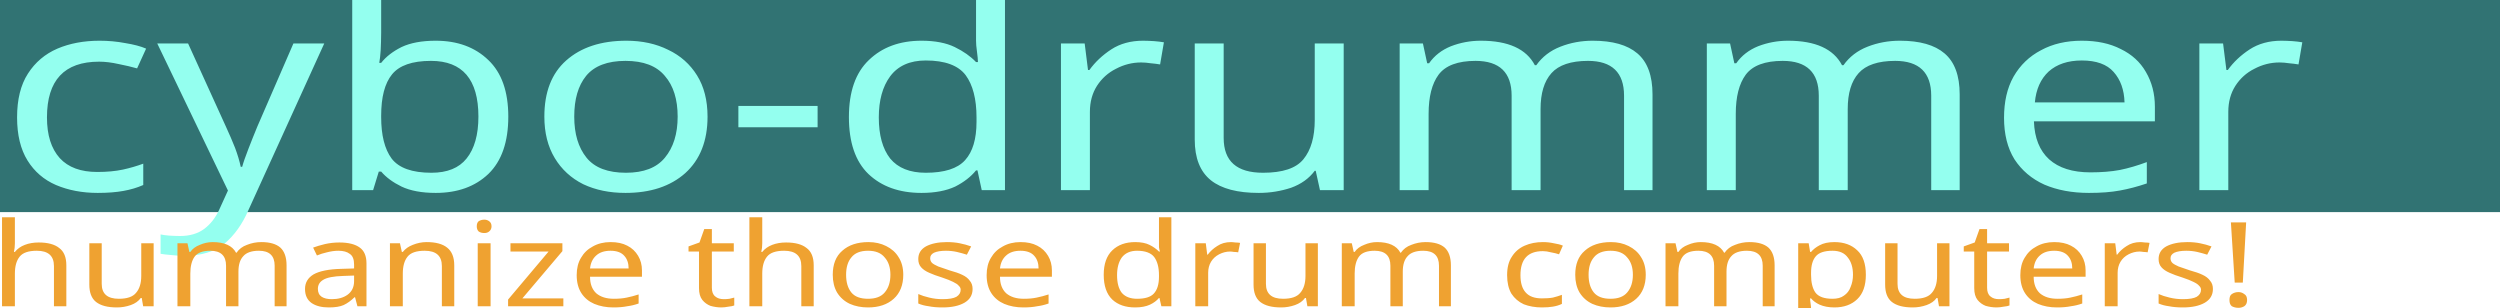
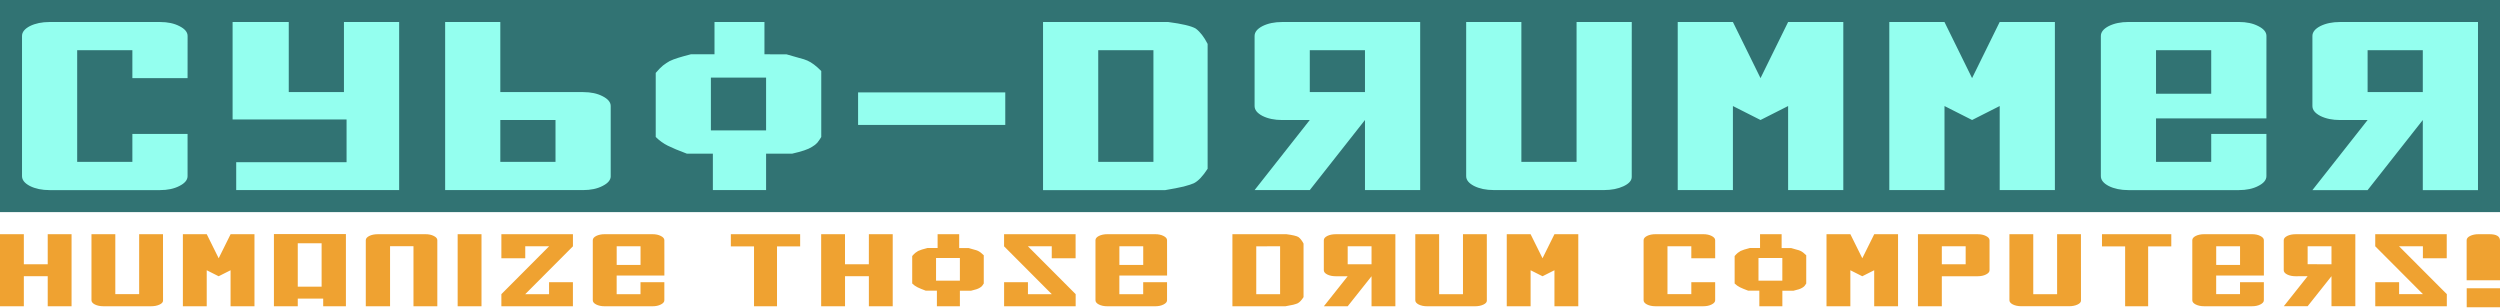
<svg xmlns="http://www.w3.org/2000/svg" width="90.203mm" height="11.088mm" viewBox="0 0 90.203 11.088" version="1.1" id="svg1">
  <defs id="defs1" />
  <g id="layer1">
    <rect style="fill:#317373;fill-opacity:1;stroke-width:0.13" id="rect1" width="90.203" height="7.653" x="0" y="-3.5527137e-15" />
-     <text xml:space="preserve" style="font-style:normal;font-variant:normal;font-weight:normal;font-stretch:normal;font-size:10.821px;font-family:'Soviet X-Expanded';-inkscape-font-specification:'Soviet X-Expanded';fill:#94ffef;fill-opacity:1;stroke-width:0.29" x="-0.033" y="7.513" id="text1" transform="scale(1.095445,0.9128709)">
-       <tspan id="tspan1" style="fill:#94ffef;fill-opacity:1;stroke-width:0.29" x="-0.033" y="7.513">cybo-drummer</tspan>
-     </text>
-     <text xml:space="preserve" style="font-style:normal;font-variant:normal;font-weight:normal;font-stretch:normal;font-size:4.657px;font-family:'Soviet X-Expanded';-inkscape-font-specification:'Soviet X-Expanded';fill:#94ffef;fill-opacity:1;stroke-width:0.291" x="-0.326" y="12.156" id="text2" transform="scale(1.100119,0.9089928)">
-       <tspan id="tspan2" style="font-size:4.657px;fill:#efa231;fill-opacity:1;stroke-width:0.291" x="-0.326" y="12.156">humanize those drum computers!</tspan>
-     </text>
+     <path d="M 6.178,3.088 H 4.36 V 1.984 H 2.542 V 6.399 H 4.36 V 5.295 H 6.178 V 6.962 q 0,0.227 -0.271,0.39 -0.26,0.162 -0.638,0.162 H 1.634 q -0.379,0 -0.649,-0.162 Q 0.725,7.189 0.725,6.962 V 1.421 q 0,-0.227 0.26,-0.39 Q 1.255,0.87 1.634,0.87 h 3.636 q 0.379,0 0.638,0.162 0.271,0.162 0.271,0.39 z M 11.329,0.87 h 1.818 V 7.513 H 7.78 V 6.41 H 11.415 V 4.722 H 7.661 V 0.87 H 9.511 V 3.64 H 11.329 Z M 20.115,6.962 V 4.191 q 0,-0.227 -0.271,-0.39 Q 19.585,3.64 19.206,3.64 H 16.479 V 0.87 H 14.662 V 7.513 h 4.545 q 0.379,0 0.638,-0.162 0.271,-0.162 0.271,-0.39 z M 16.479,6.399 V 4.743 h 1.818 v 1.656 z m 9.425,-4.252 q 0.238,0.076 0.411,0.141 0.184,0.054 0.281,0.108 0.206,0.108 0.454,0.411 v 2.608 q -0.065,0.13 -0.13,0.227 -0.065,0.087 -0.173,0.162 -0.097,0.076 -0.26,0.141 -0.162,0.065 -0.4,0.13 H 25.233 V 7.513 H 23.48 V 6.074 H 22.625 Q 22.214,5.89 21.998,5.76 21.781,5.631 21.598,5.414 V 2.882 q 0.13,-0.184 0.238,-0.292 0.119,-0.108 0.216,-0.173 0.108,-0.065 0.281,-0.13 0.173,-0.065 0.422,-0.141 h 0.779 V 0.87 h 1.645 V 2.146 Z m -2.489,3.008 h 1.818 V 3.066 h -1.818 z m 4.848,-1.504 h 4.848 V 4.938 H 28.263 Z M 38.478,0.87 q 0.346,0.054 0.573,0.119 0.227,0.065 0.335,0.141 0.216,0.195 0.39,0.606 v 4.934 q -0.238,0.444 -0.454,0.573 -0.097,0.054 -0.335,0.13 -0.227,0.065 -0.606,0.141 H 34.355 V 0.87 Z M 36.173,1.984 V 6.399 H 37.991 V 1.984 Z m 6.968,2.759 -1.818,2.77 h 1.818 l 1.818,-2.77 v 2.77 h 1.818 V 0.87 h -4.545 q -0.379,0 -0.649,0.162 -0.26,0.162 -0.26,0.39 v 2.77 q 0,0.227 0.26,0.39 0.271,0.162 0.649,0.162 z m 0,-1.104 V 1.984 h 1.818 V 3.64 Z m 10.604,3.354 q 0,0.216 -0.271,0.368 -0.271,0.151 -0.638,0.151 h -3.636 q -0.379,0 -0.649,-0.162 Q 48.292,7.189 48.292,6.962 V 0.87 h 1.818 V 6.399 h 1.818 V 0.87 h 1.818 z M 58.896,0.87 57.987,3.088 57.078,0.87 H 55.26 V 7.513 h 1.818 v -3.322 l 0.909,0.552 0.909,-0.552 v 3.322 h 1.818 V 0.87 Z m 6.968,0 -0.909,2.218 -0.909,-2.218 H 62.229 V 7.513 h 1.818 v -3.322 l 0.909,0.552 0.909,-0.552 v 3.322 h 1.818 V 0.87 Z m 8.786,2.218 v 1.591 h -3.636 v 1.72 h 1.818 V 5.295 h 1.818 V 6.962 q 0,0.227 -0.271,0.39 -0.26,0.162 -0.638,0.162 h -3.636 q -0.379,0 -0.649,-0.162 Q 69.197,7.189 69.197,6.962 V 1.421 q 0,-0.227 0.26,-0.39 0.271,-0.162 0.649,-0.162 h 3.636 q 0.379,0 0.638,0.162 0.271,0.162 0.271,0.39 z m -1.818,0.617 V 1.984 h -1.818 v 1.72 z m 5.151,1.039 -1.818,2.77 h 1.818 l 1.818,-2.77 v 2.77 h 1.818 V 0.87 h -4.545 q -0.379,0 -0.649,0.162 -0.26,0.162 -0.26,0.39 v 2.77 q 0,0.227 0.26,0.39 0.271,0.162 0.649,0.162 z m 0,-1.104 V 1.984 h 1.818 V 3.64 Z" id="text1" style="font-size:10.821px;font-family:'Soviet X-Expanded';-inkscape-font-specification:'Soviet X-Expanded';fill:#94ffef;stroke-width:0.29" transform="scale(1.095445,0.9128709)" aria-label="cybo-drummer" />
+     <path style="font-size:4.657px;font-family:'Soviet X-Expanded';-inkscape-font-specification:'Soviet X-Expanded';fill:#efa231;stroke-width:0.291" d="M 1.565,9.297 H 2.347 V 12.156 H 1.565 V 10.964 H 0.782 v 1.192 H -1.3065338e-6 V 9.297 H 0.782 V 10.489 H 1.565 Z m 3.782,2.636 q 0,0.093 -0.116,0.158 -0.116,0.065 -0.275,0.065 h -1.565 q -0.163,0 -0.279,-0.07 -0.112,-0.07 -0.112,-0.168 V 9.297 H 3.782 V 11.676 H 4.564 V 9.297 H 5.346 Z M 7.563,9.297 7.172,10.251 6.781,9.297 H 5.998 v 2.86 h 0.782 v -1.43 l 0.391,0.238 0.391,-0.238 v 1.43 H 8.346 V 9.297 Z M 10.548,9.655 H 9.766 V 11.378 H 10.548 Z M 8.984,9.292 H 11.345 V 12.156 H 10.6 V 11.853 H 9.766 v 0.303 H 8.984 Z m 3.404,0.005 q -0.163,0 -0.279,0.07 -0.112,0.07 -0.112,0.168 v 2.622 h 0.796 V 9.772 h 0.768 v 2.384 h 0.782 V 9.534 q 0,-0.098 -0.116,-0.168 -0.112,-0.07 -0.275,-0.07 z m 3.404,0 V 12.156 H 15.01 V 9.297 Z m 2.999,0 v 0.48 l -1.565,1.9 h 0.782 v -0.475 h 0.782 v 0.955 H 16.444 V 11.676 L 18.009,9.776 H 17.227 V 10.251 H 16.444 V 9.297 Z m 2.999,0.955 v 0.685 h -1.565 v 0.74 h 0.782 v -0.475 h 0.782 v 0.717 q 0,0.098 -0.116,0.168 -0.112,0.07 -0.275,0.07 h -1.565 q -0.163,0 -0.279,-0.07 -0.112,-0.07 -0.112,-0.168 V 9.534 q 0,-0.098 0.112,-0.168 0.116,-0.07 0.279,-0.07 h 1.565 q 0.163,0 0.275,0.07 0.116,0.07 0.116,0.168 z M 21.008,10.517 V 9.776 H 20.226 V 10.517 Z M 25.484,9.781 V 12.156 H 24.73 V 9.781 H 23.97 V 9.297 h 2.273 V 9.781 Z M 28.497,9.297 h 0.782 V 12.156 H 28.497 v -1.192 h -0.782 v 1.192 H 26.932 V 9.297 h 0.782 v 1.192 h 0.782 z m 3.274,0.55 q 0.102,0.033 0.177,0.061 0.079,0.023 0.121,0.047 0.088,0.047 0.196,0.177 v 1.122 q -0.028,0.056 -0.056,0.098 -0.028,0.037 -0.075,0.07 -0.042,0.033 -0.112,0.061 -0.07,0.028 -0.172,0.056 h -0.368 v 0.619 H 30.728 V 11.537 h -0.368 q -0.177,-0.079 -0.27,-0.135 -0.093,-0.056 -0.172,-0.149 v -1.09 q 0.056,-0.079 0.102,-0.126 0.051,-0.047 0.093,-0.075 0.047,-0.028 0.121,-0.056 0.075,-0.028 0.182,-0.061 h 0.335 V 9.297 h 0.708 V 9.846 Z M 30.7,11.141 h 0.782 v -0.899 h -0.782 z m 2.231,-1.844 v 0.48 l 1.565,1.9 h -0.782 v -0.475 h -0.782 v 0.955 h 2.347 V 11.676 L 33.713,9.776 h 0.782 v 0.475 h 0.782 V 9.297 Z m 5.346,0.955 v 0.685 h -1.565 v 0.74 h 0.782 v -0.475 h 0.782 v 0.717 q 0,0.098 -0.116,0.168 -0.112,0.07 -0.275,0.07 h -1.565 q -0.163,0 -0.279,-0.07 -0.112,-0.07 -0.112,-0.168 V 9.534 q 0,-0.098 0.112,-0.168 0.116,-0.07 0.279,-0.07 h 1.565 q 0.163,0 0.275,0.07 0.116,0.07 0.116,0.168 z m -0.782,0.265 V 9.776 h -0.782 v 0.74 z m 4.699,-1.22 q 0.149,0.023 0.247,0.051 0.098,0.028 0.144,0.061 0.093,0.084 0.168,0.261 v 2.124 q -0.102,0.191 -0.196,0.247 -0.042,0.023 -0.144,0.056 -0.098,0.028 -0.261,0.061 H 40.42 V 9.297 Z m -0.992,0.48 v 1.9 h 0.782 V 9.776 Z m 2.999,1.188 -0.782,1.192 h 0.782 l 0.782,-1.192 v 1.192 h 0.782 V 9.297 h -1.956 q -0.163,0 -0.279,0.07 -0.112,0.07 -0.112,0.168 v 1.192 q 0,0.098 0.112,0.168 0.116,0.07 0.279,0.07 z m 0,-0.475 V 9.776 h 0.782 v 0.713 z m 4.564,1.444 q 0,0.093 -0.116,0.158 -0.116,0.065 -0.275,0.065 h -1.565 q -0.163,0 -0.279,-0.07 -0.112,-0.07 -0.112,-0.168 V 9.297 h 0.782 v 2.38 h 0.782 V 9.297 h 0.782 z M 50.982,9.297 50.591,10.251 50.2,9.297 h -0.782 v 2.86 h 0.782 v -1.43 l 0.391,0.238 0.391,-0.238 v 1.43 H 51.764 V 9.297 Z m 5.272,0.955 H 55.471 V 9.776 h -0.782 v 1.9 h 0.782 v -0.475 h 0.782 v 0.717 q 0,0.098 -0.116,0.168 -0.112,0.07 -0.275,0.07 h -1.565 q -0.163,0 -0.279,-0.07 -0.112,-0.07 -0.112,-0.168 V 9.534 q 0,-0.098 0.112,-0.168 0.116,-0.07 0.279,-0.07 h 1.565 q 0.163,0 0.275,0.07 0.116,0.07 0.116,0.168 z m 2.492,-0.405 q 0.102,0.033 0.177,0.061 0.079,0.023 0.121,0.047 0.088,0.047 0.196,0.177 v 1.122 q -0.028,0.056 -0.056,0.098 -0.028,0.037 -0.075,0.07 -0.042,0.033 -0.112,0.061 -0.07,0.028 -0.172,0.056 h -0.368 v 0.619 H 57.702 V 11.537 h -0.368 q -0.177,-0.079 -0.27,-0.135 -0.093,-0.056 -0.172,-0.149 v -1.09 q 0.056,-0.079 0.102,-0.126 0.051,-0.047 0.093,-0.075 0.047,-0.028 0.121,-0.056 0.075,-0.028 0.182,-0.061 h 0.335 V 9.297 h 0.708 V 9.846 Z M 57.674,11.141 h 0.782 V 10.242 H 57.674 Z M 61.47,9.297 61.079,10.251 60.688,9.297 H 59.905 v 2.86 h 0.782 v -1.43 l 0.391,0.238 0.391,-0.238 v 1.43 h 0.782 V 9.297 Z m 3.782,0.238 v 1.192 q 0,0.098 -0.116,0.168 -0.112,0.07 -0.275,0.07 h -1.174 v 1.192 H 62.904 V 9.297 h 1.956 q 0.163,0 0.275,0.07 0.116,0.07 0.116,0.168 z M 63.687,9.776 V 10.489 H 64.469 V 9.776 Z m 4.564,2.156 q 0,0.093 -0.116,0.158 -0.116,0.065 -0.275,0.065 h -1.565 q -0.163,0 -0.279,-0.07 -0.112,-0.07 -0.112,-0.168 V 9.297 h 0.782 v 2.38 h 0.782 V 9.297 h 0.782 z M 70.454,9.781 V 12.156 H 69.699 V 9.781 H 68.94 V 9.297 h 2.273 v 0.484 z m 3.796,0.47 v 0.685 h -1.565 v 0.74 h 0.782 v -0.475 h 0.782 v 0.717 q 0,0.098 -0.116,0.168 -0.112,0.07 -0.275,0.07 h -1.565 q -0.163,0 -0.279,-0.07 -0.112,-0.07 -0.112,-0.168 V 9.534 q 0,-0.098 0.112,-0.168 0.116,-0.07 0.279,-0.07 h 1.565 q 0.163,0 0.275,0.07 0.116,0.07 0.116,0.168 z m -0.782,0.265 V 9.776 h -0.782 v 0.74 z m 2.217,0.447 -0.782,1.192 h 0.782 l 0.782,-1.192 v 1.192 h 0.782 V 9.297 H 75.292 q -0.163,0 -0.279,0.07 -0.112,0.07 -0.112,0.168 v 1.192 q 0,0.098 0.112,0.168 0.116,0.07 0.279,0.07 z m 0,-0.475 V 9.776 h 0.782 v 0.713 z m 2.217,-1.192 v 0.48 l 1.565,1.9 h -0.782 v -0.475 h -0.782 v 0.955 h 2.347 V 11.676 L 78.683,9.776 h 0.782 v 0.475 h 0.782 V 9.297 Z m 4.094,1.639 v 0.191 H 80.9 V 9.534 q 0,-0.098 0.112,-0.168 0.116,-0.07 0.279,-0.07 h 0.354 q 0.349,0 0.349,0.256 z m -1.094,0.508 h 1.094 v 0.754 h -1.094 z" id="text2" transform="scale(1.100119,0.9089928)" aria-label="humanize those drum computers!" />
  </g>
</svg>
